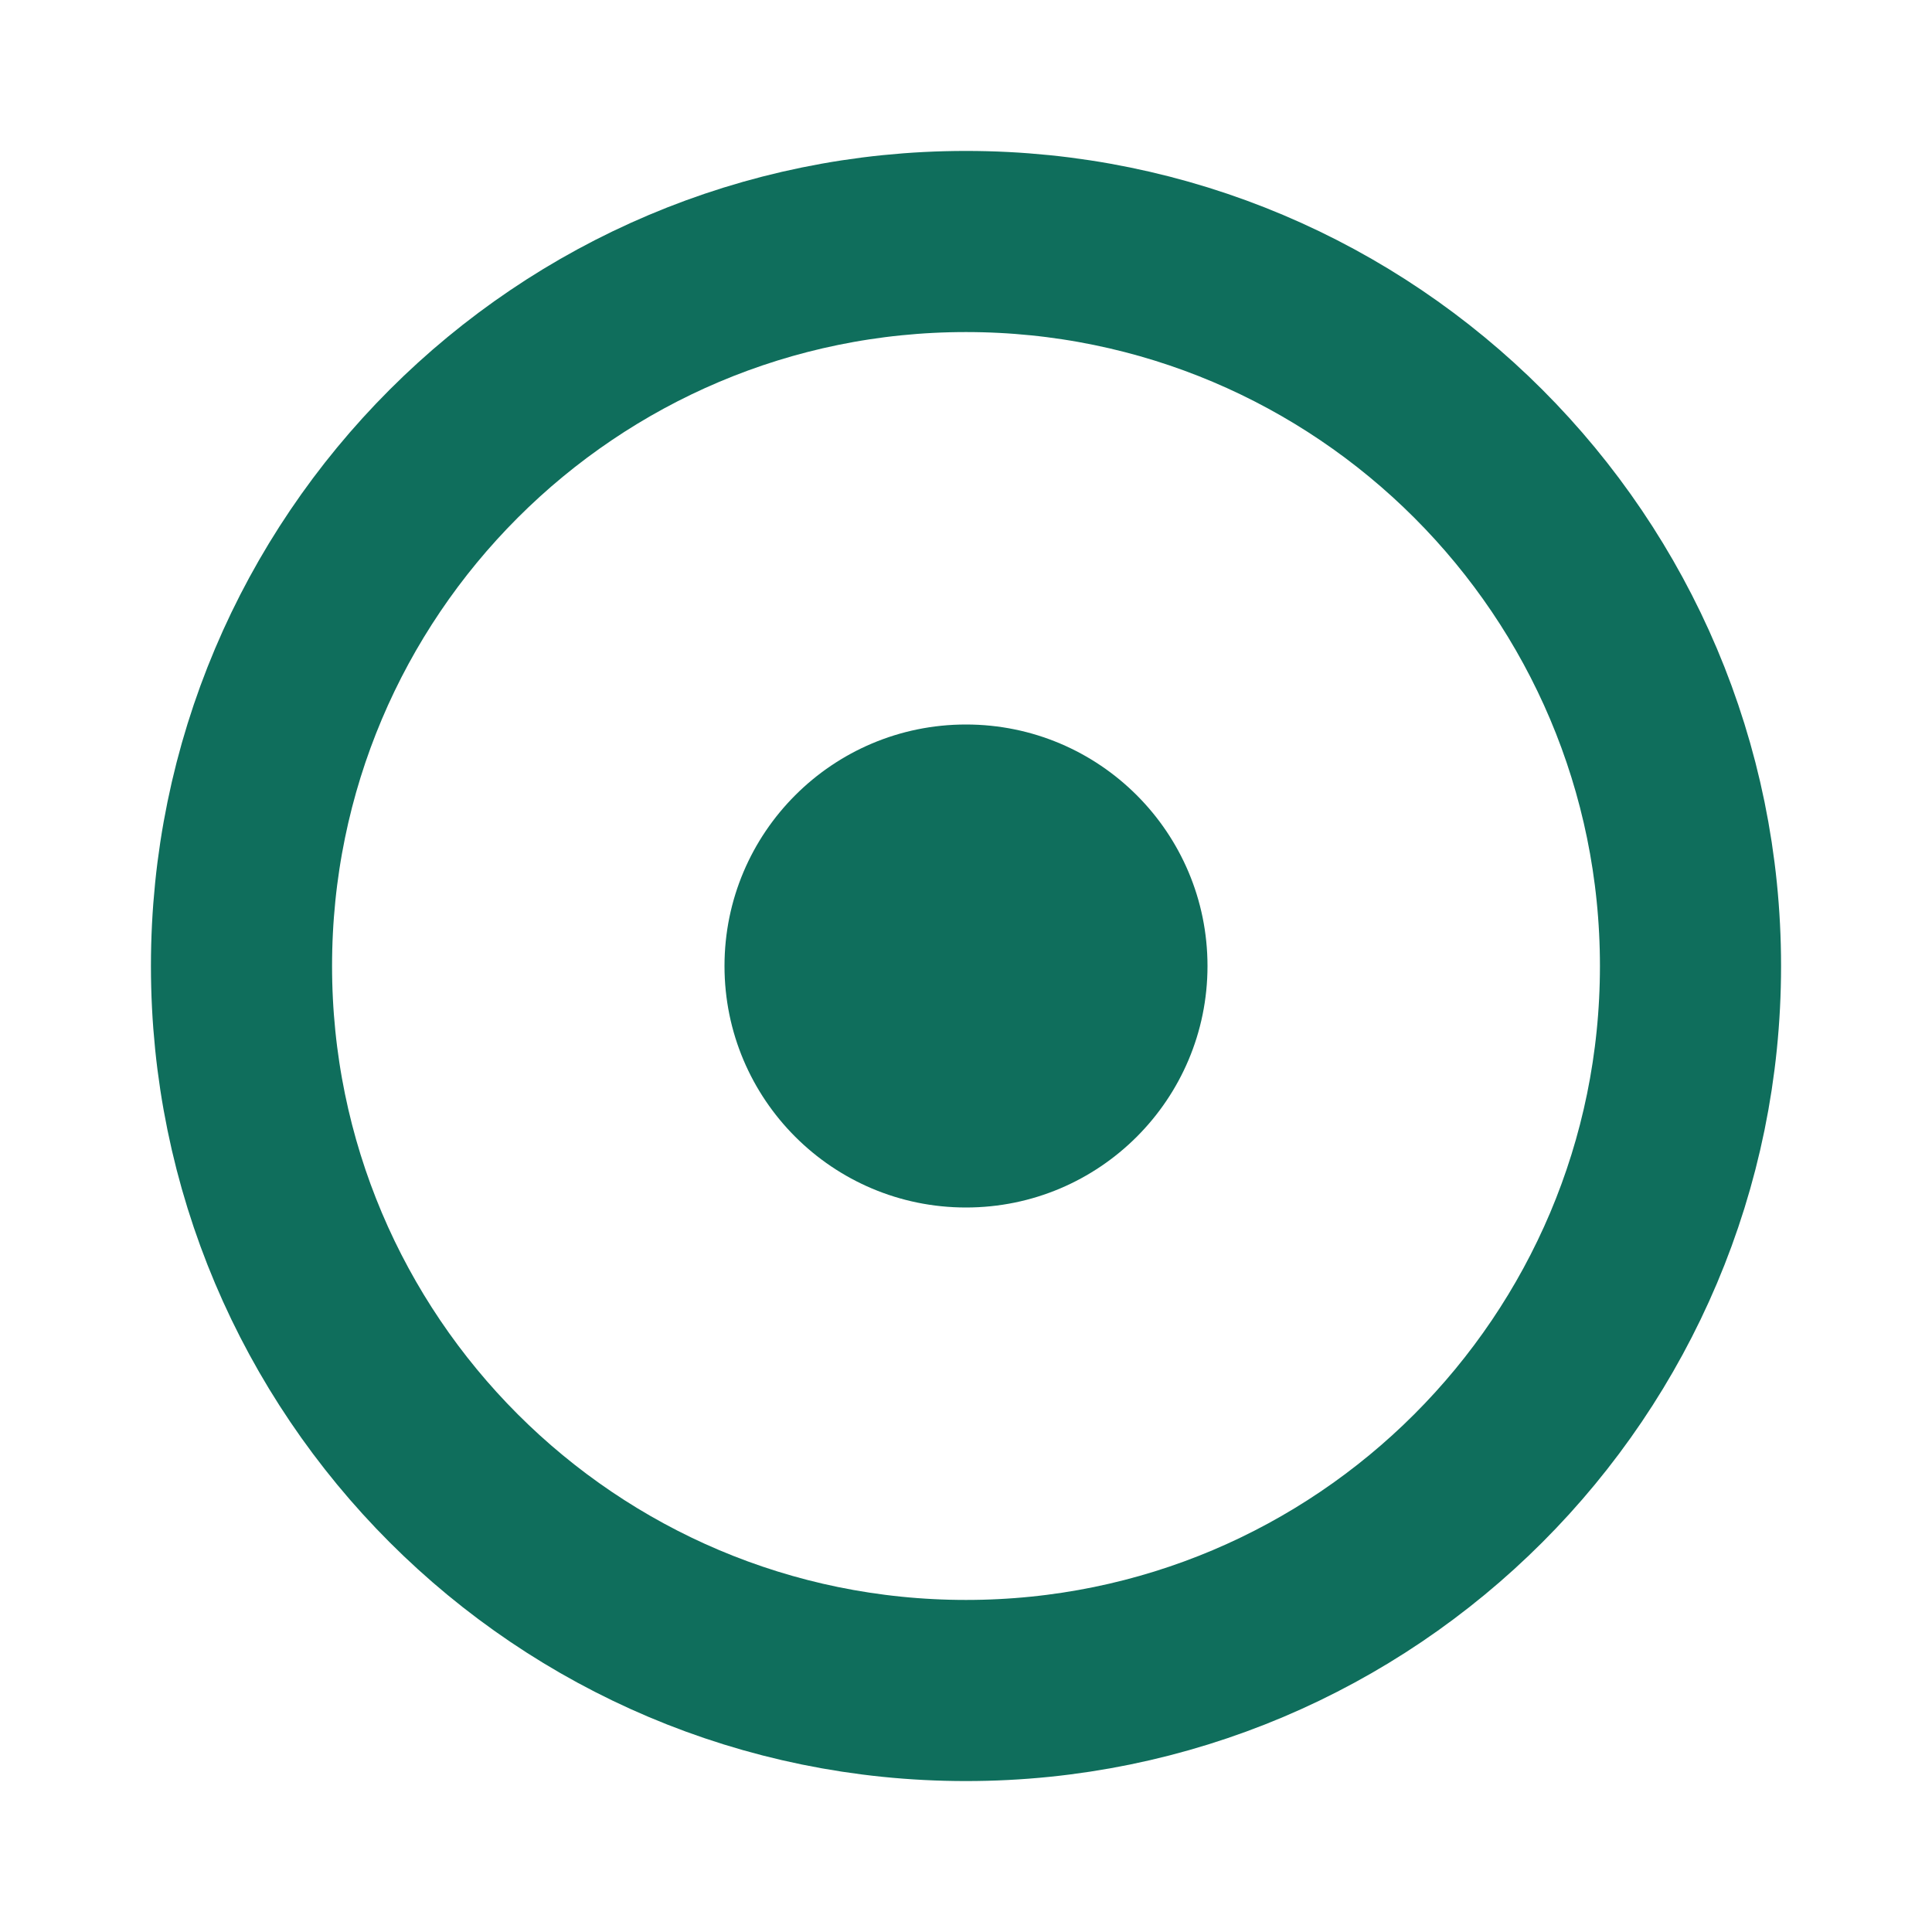
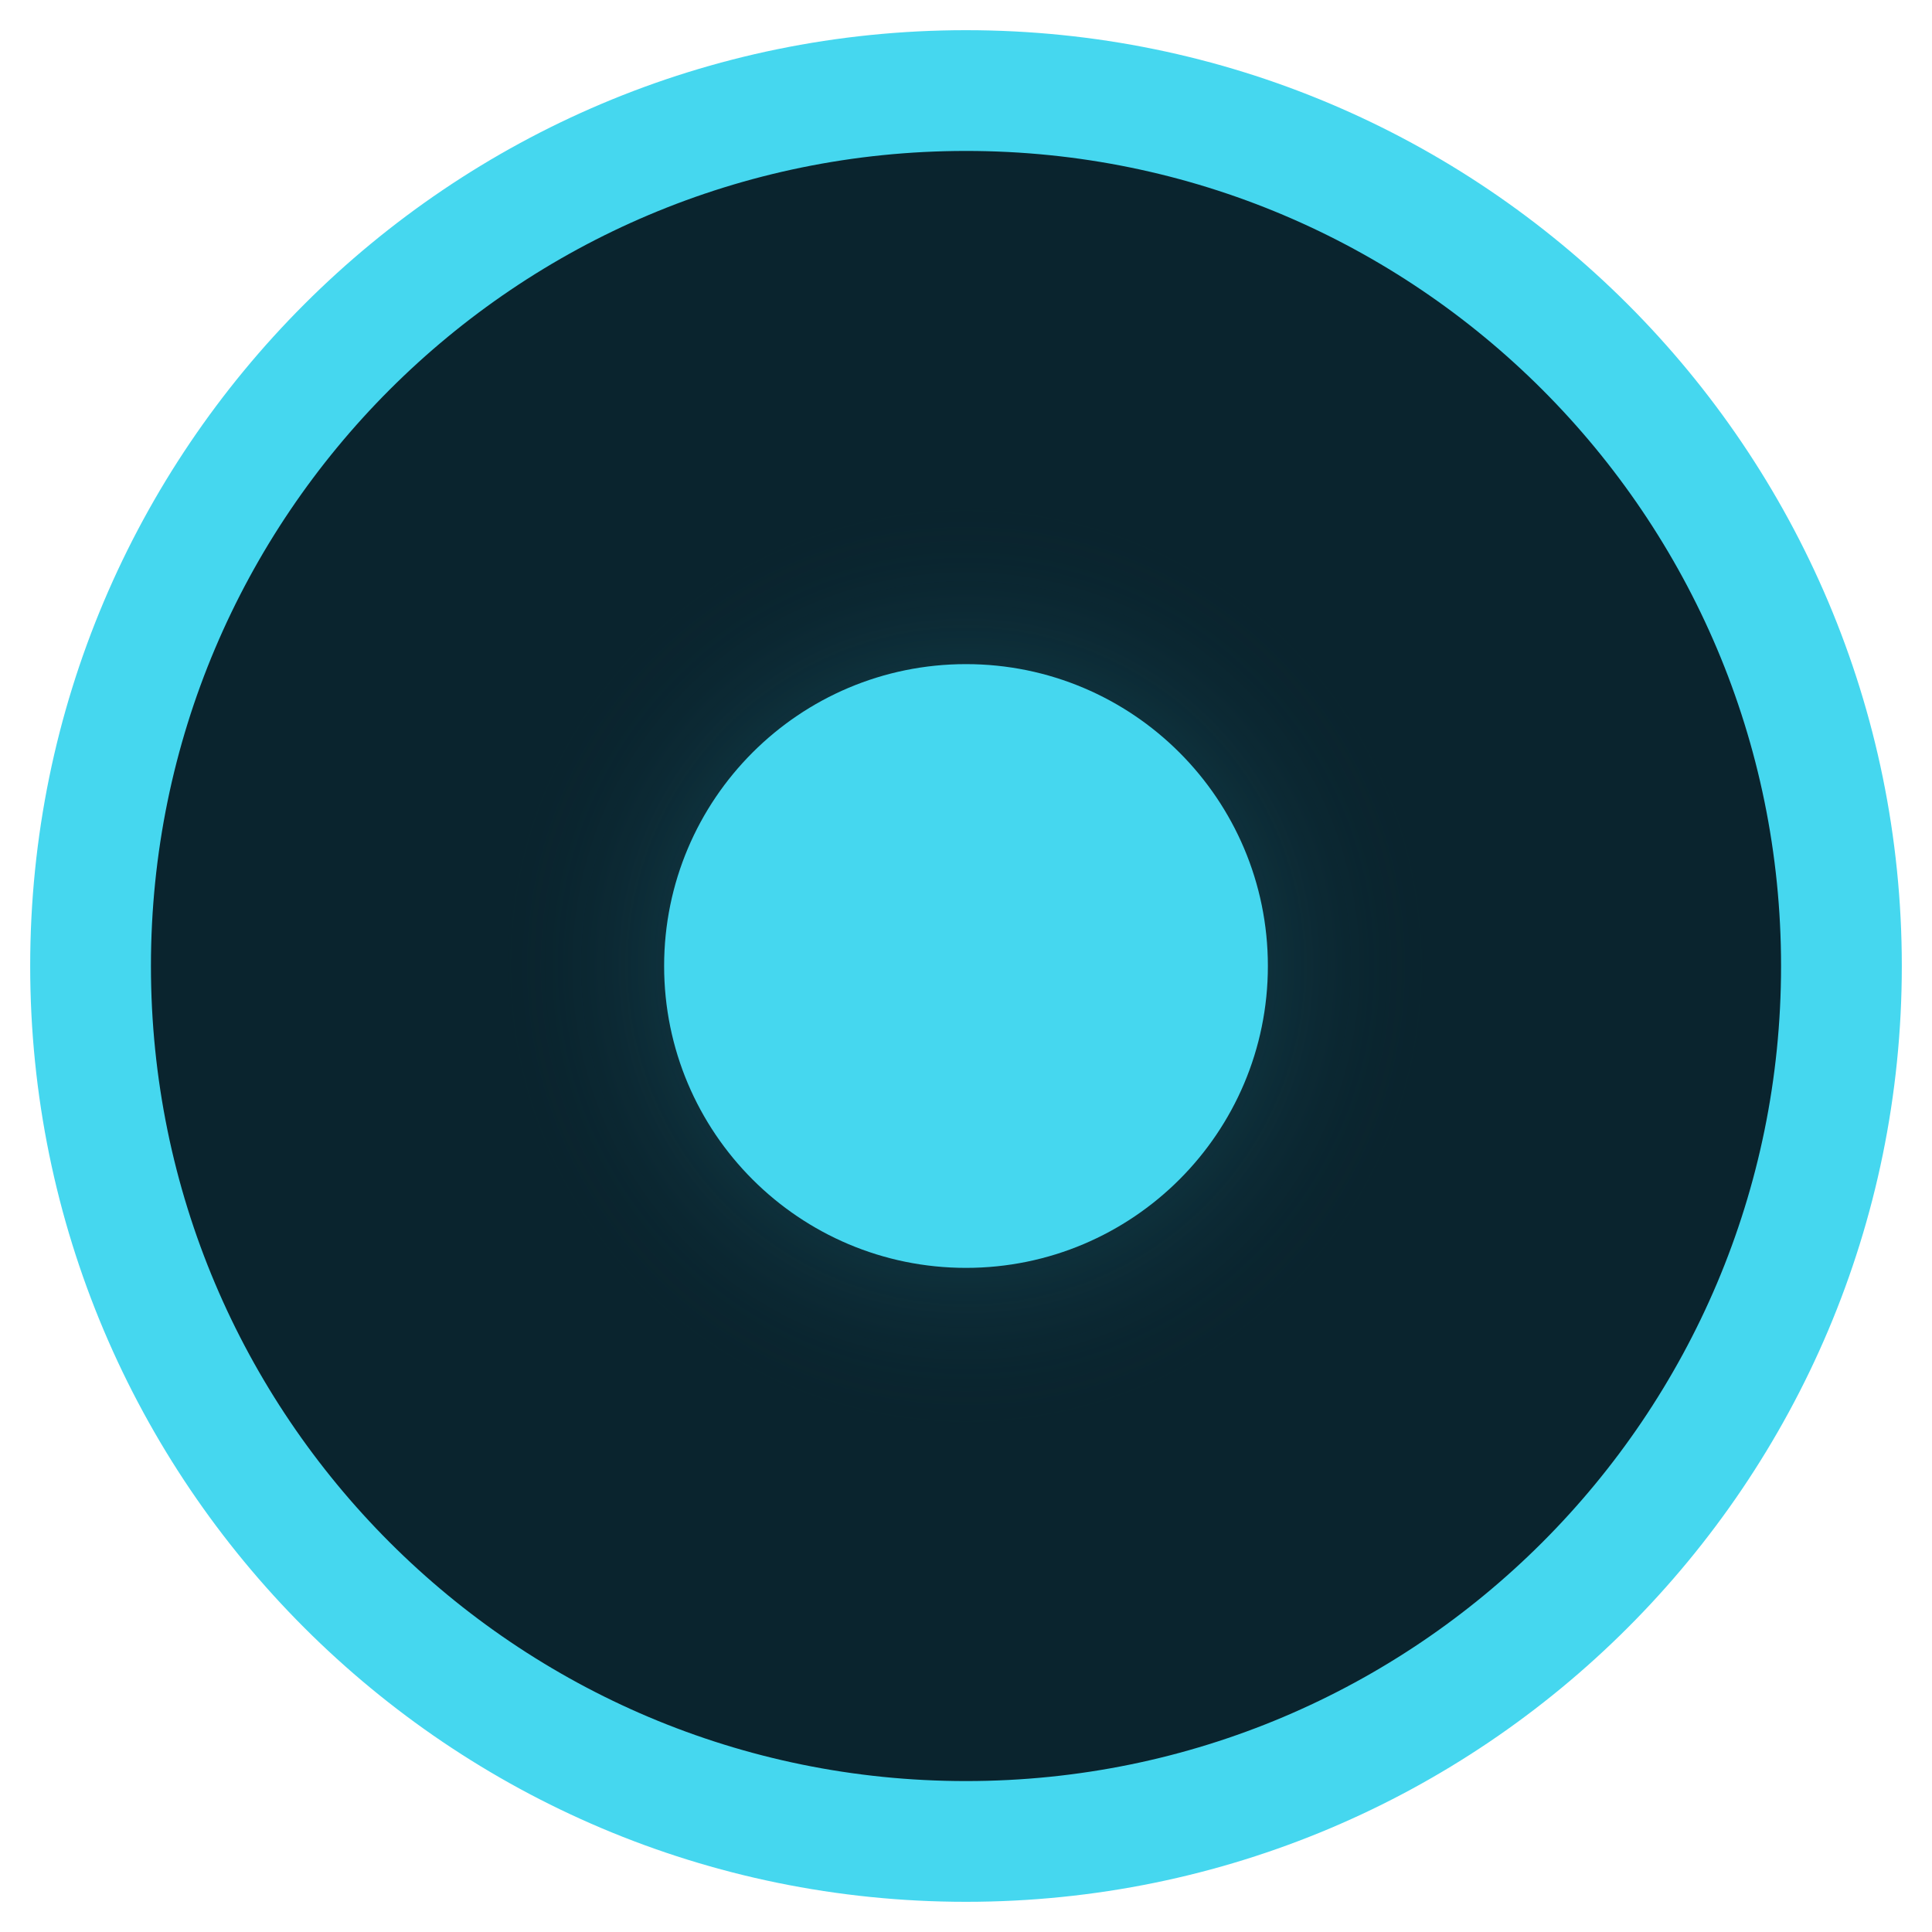
<svg xmlns="http://www.w3.org/2000/svg" viewBox="0 0 32 32">
-   <circle cx="16" cy="16" r="12" fill="none" stroke="#0f6e5c" stroke-width="3" />
-   <circle cx="16" cy="16" r="4" fill="#0f6e5c" />
+   <defs>
+     <radialGradient id="g">
+       <stop offset="0" stop-color="#45d7ef" stop-opacity=".55" />
+       <stop offset=".7" stop-color="#0a242e" stop-opacity="0" />
+     </radialGradient>
+   </defs>
+   <circle cx="16" cy="16" r="14.5" fill="#0a242e" stroke="#45d7ef" stroke-width="2" />
+   <circle cx="16" cy="16" r="11" fill="url(#g)" />
+   <circle cx="16" cy="16" r="5" fill="#45d7ef" />
</svg>
